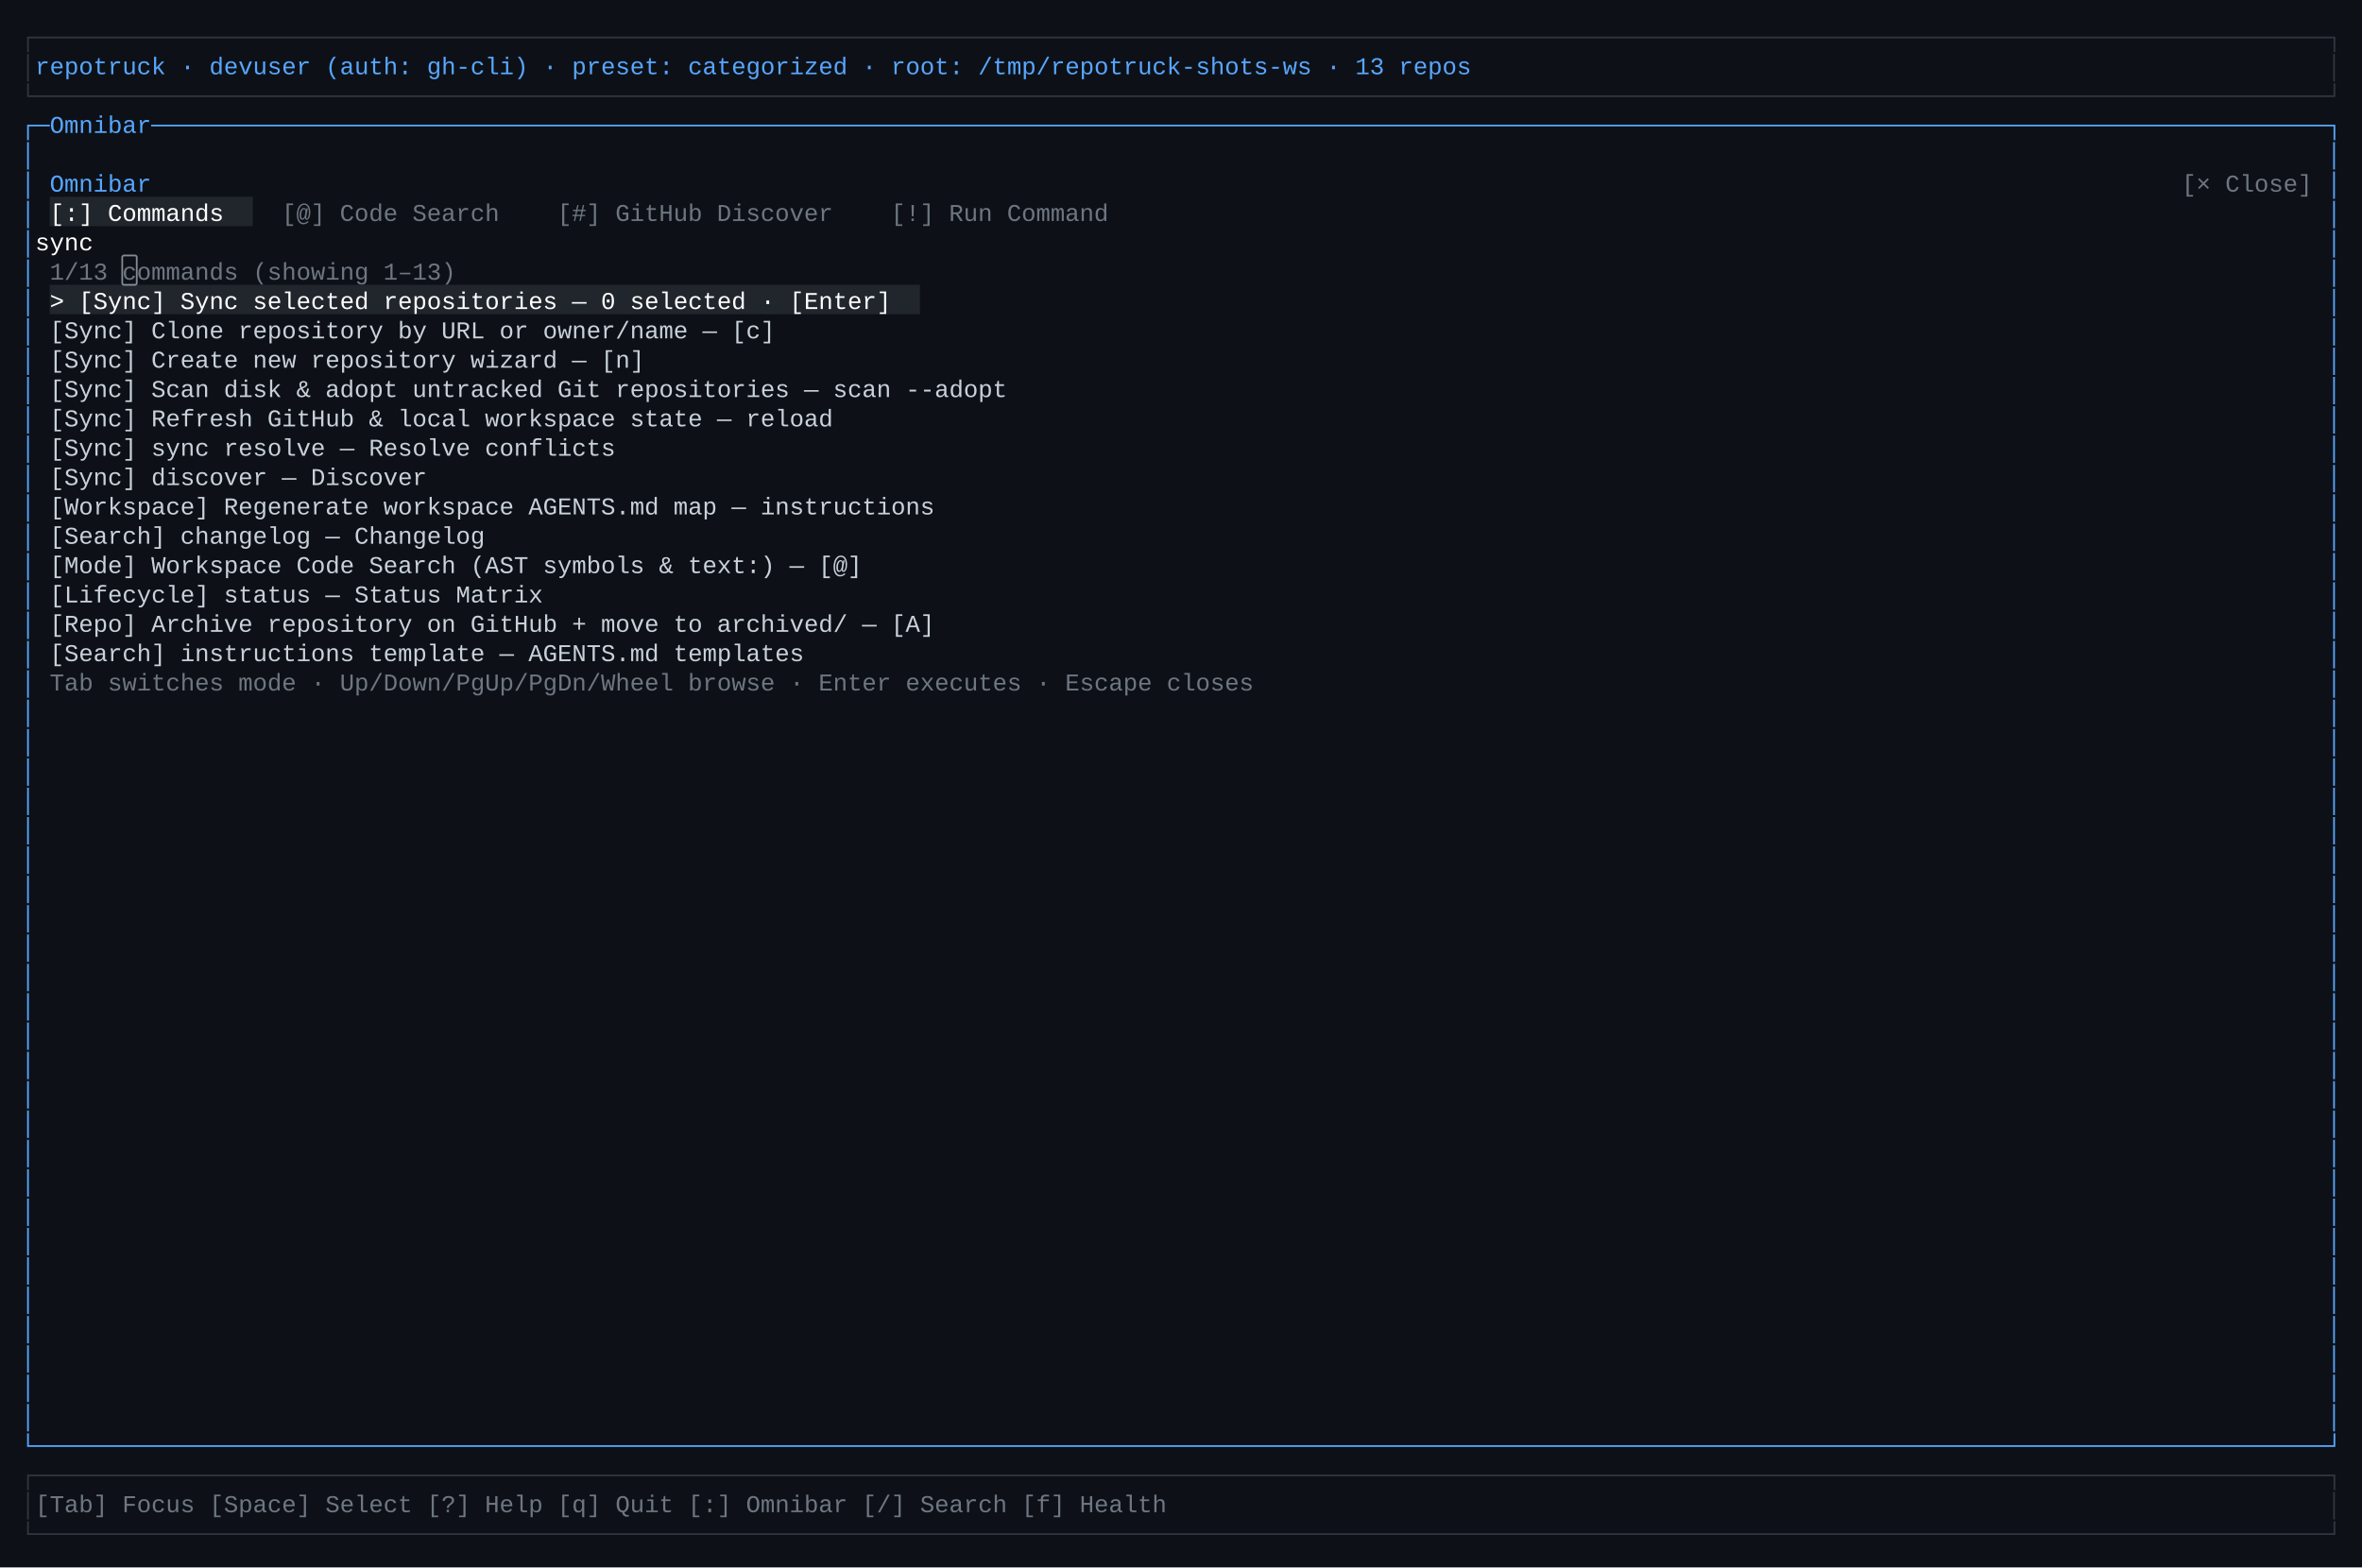
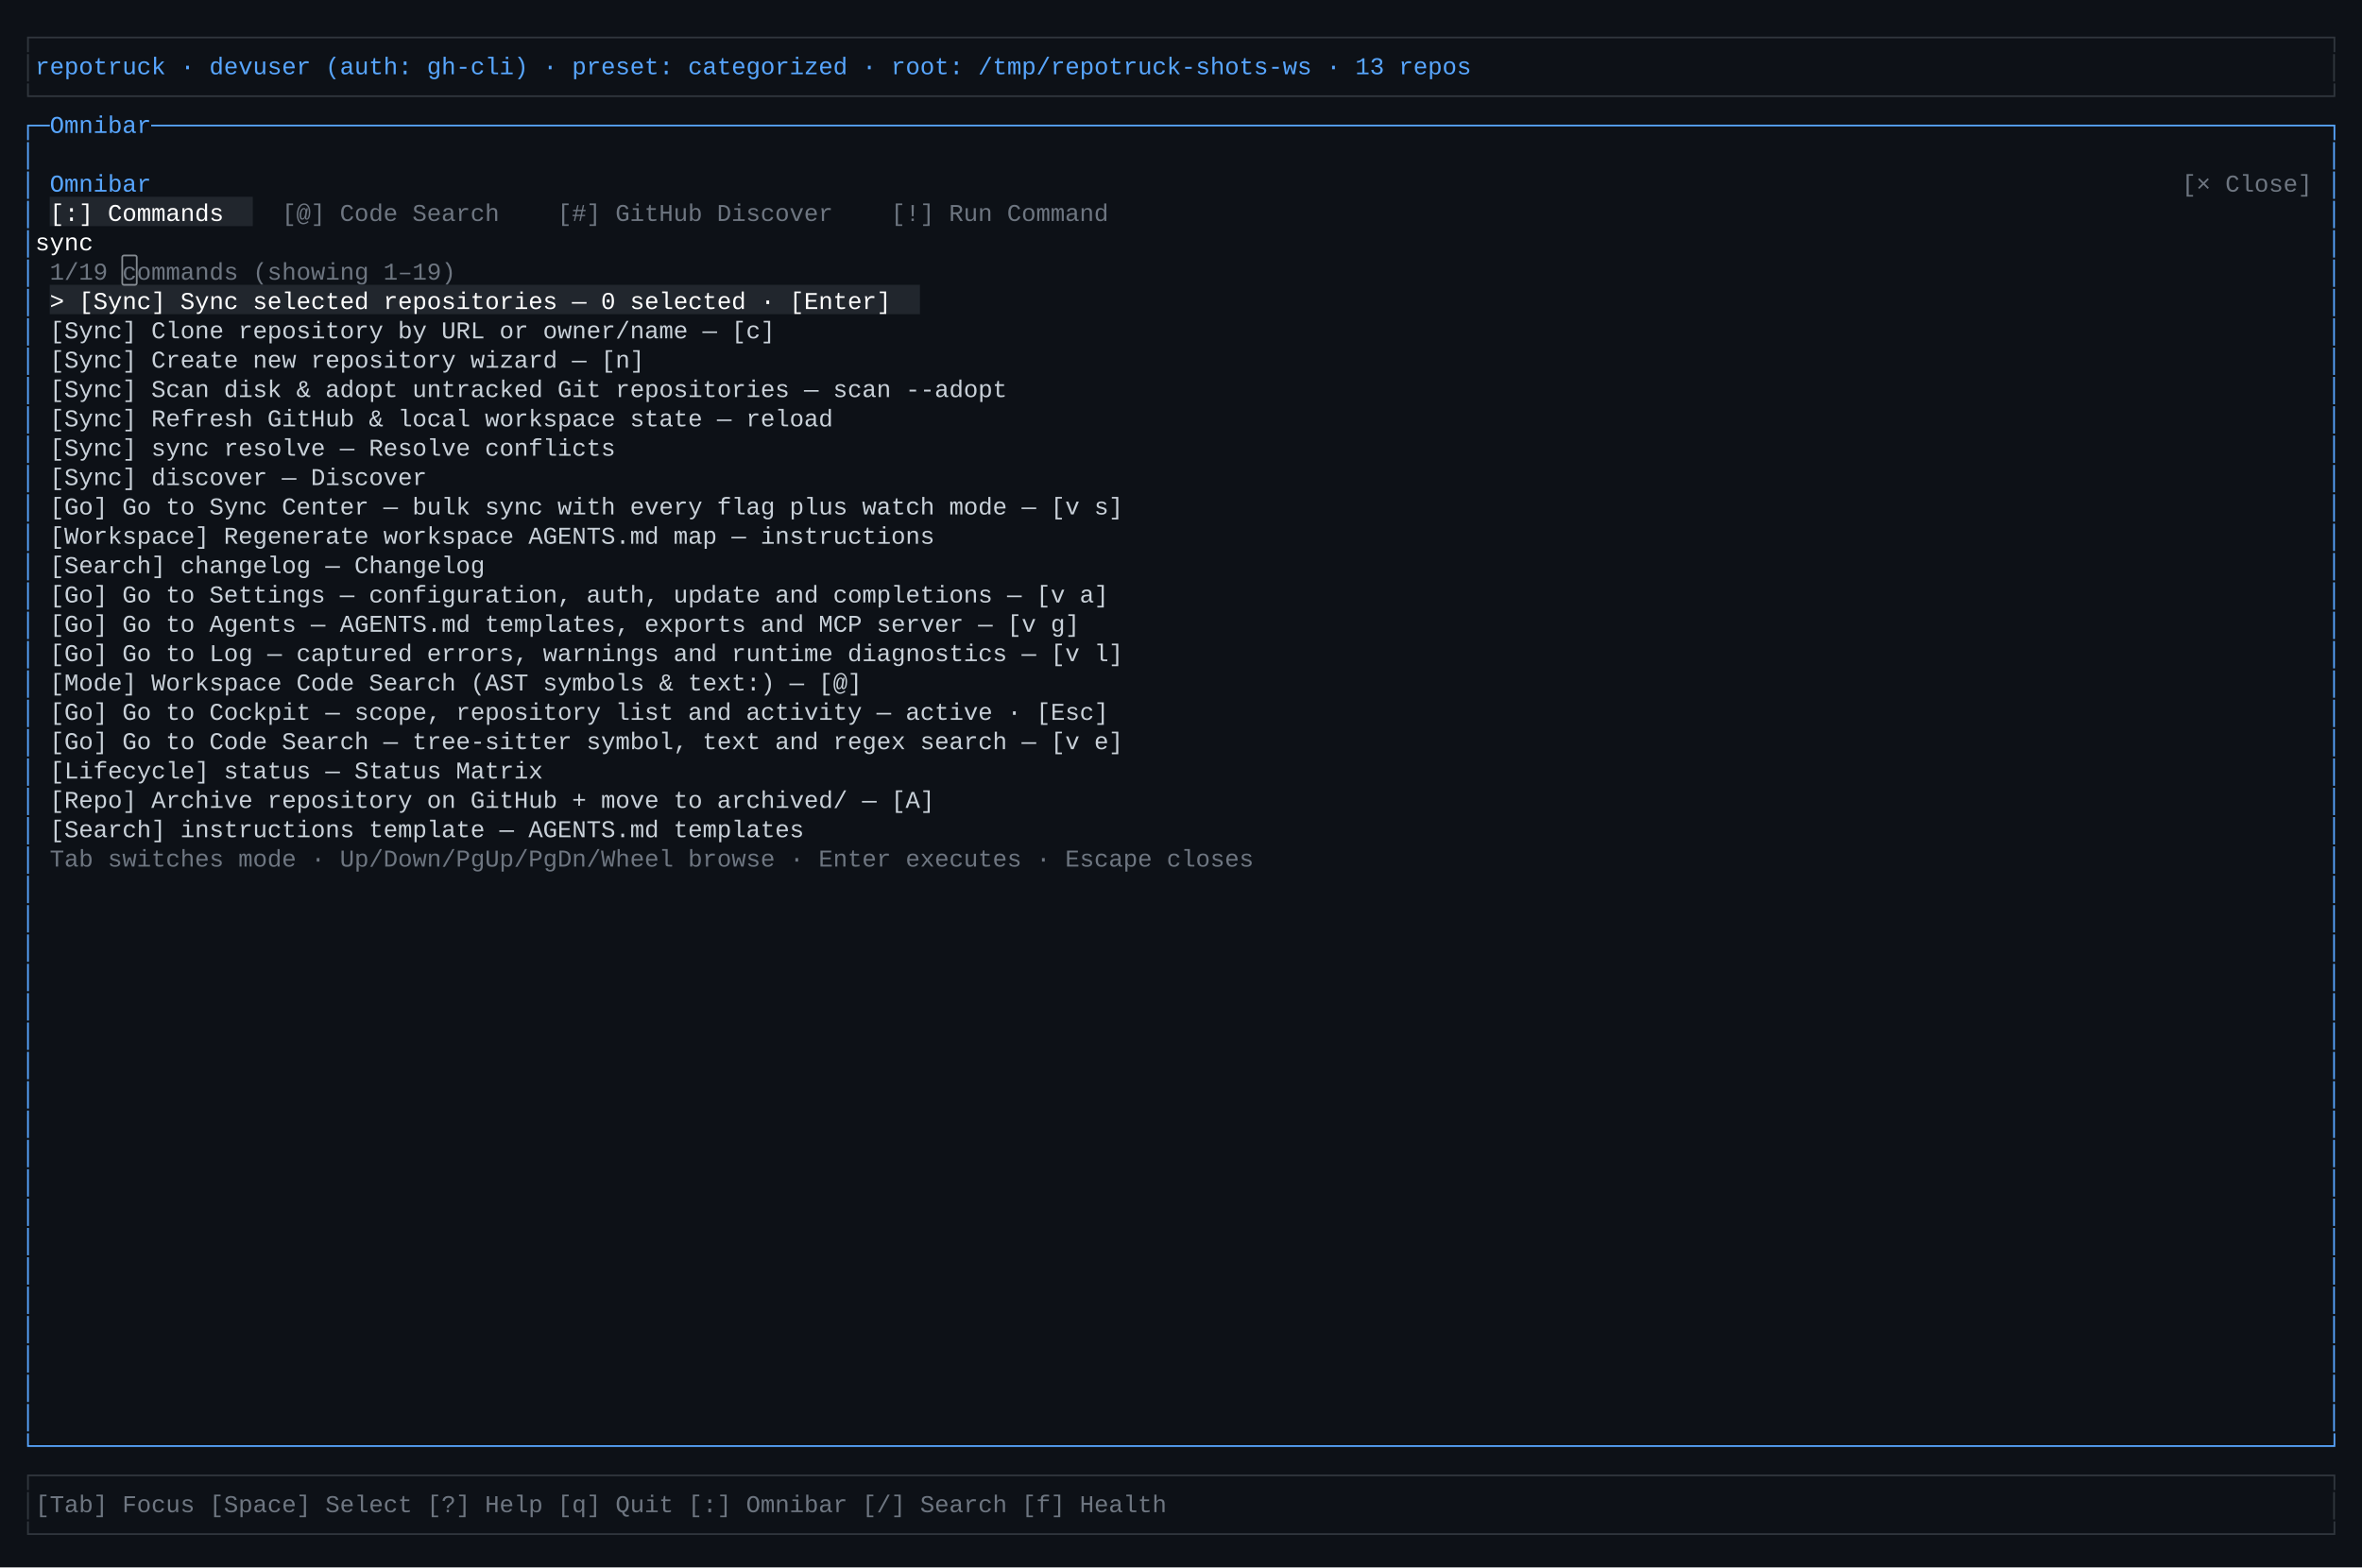
<svg xmlns="http://www.w3.org/2000/svg" width="1368" height="908" viewBox="0 0 1368 908" role="img" aria-label="primary TUI — omnibar">
  <rect width="1368" height="908" fill="#0d1117" />
  <style>text{font-family:ui-monospace,"SF Mono","Cascadia Code",Consolas,"Liberation Mono",Menlo,monospace;font-size:14px;white-space:pre}</style>
  <text x="12.0" y="26" fill="rgb(48,54,61)" textLength="1344.0" lengthAdjust="spacingAndGlyphs">┌──────────────────────────────────────────────────────────────────────────────────────────────────────────────────────────────────────────────────────────────┐</text>
  <text x="12.0" y="43" fill="rgb(48,54,61)" textLength="8.4" lengthAdjust="spacingAndGlyphs">│</text>
  <text x="20.4" y="43" fill="rgb(88,166,255)" textLength="840.0" lengthAdjust="spacingAndGlyphs"> repotruck · devuser (auth: gh-cli) · preset: categorized · root: /tmp/repotruck-shots-ws · 13 repos</text>
  <text x="860.4" y="43" fill="rgb(255,255,255)" textLength="487.2" lengthAdjust="spacingAndGlyphs">                                                          </text>
  <text x="1347.6" y="43" fill="rgb(48,54,61)" textLength="8.4" lengthAdjust="spacingAndGlyphs">│</text>
  <text x="12.0" y="60" fill="rgb(48,54,61)" textLength="1344.0" lengthAdjust="spacingAndGlyphs">└──────────────────────────────────────────────────────────────────────────────────────────────────────────────────────────────────────────────────────────────┘</text>
  <text x="12.0" y="77" fill="rgb(88,166,255)" textLength="1344.0" lengthAdjust="spacingAndGlyphs">┌─Omnibar──────────────────────────────────────────────────────────────────────────────────────────────────────────────────────────────────────────────────────┐</text>
  <text x="12.0" y="94" fill="rgb(88,166,255)" textLength="8.4" lengthAdjust="spacingAndGlyphs">│</text>
  <text x="20.4" y="94" fill="rgb(255,255,255)" textLength="1327.2" lengthAdjust="spacingAndGlyphs">                                                                                                                                                              </text>
  <text x="1347.6" y="94" fill="rgb(88,166,255)" textLength="8.4" lengthAdjust="spacingAndGlyphs">│</text>
  <text x="12.0" y="111" fill="rgb(88,166,255)" textLength="8.4" lengthAdjust="spacingAndGlyphs">│</text>
  <text x="20.4" y="111" fill="rgb(255,255,255)" textLength="8.4" lengthAdjust="spacingAndGlyphs"> </text>
  <text x="28.8" y="111" fill="rgb(88,166,255)" textLength="58.8" lengthAdjust="spacingAndGlyphs">Omnibar</text>
  <text x="87.6" y="111" fill="rgb(255,255,255)" textLength="1176.0" lengthAdjust="spacingAndGlyphs">                                                                                                                                            </text>
  <text x="1263.6" y="111" fill="rgb(110,118,129)" textLength="75.6" lengthAdjust="spacingAndGlyphs">[× Close]</text>
  <text x="1339.2" y="111" fill="rgb(255,255,255)" textLength="8.4" lengthAdjust="spacingAndGlyphs"> </text>
  <text x="1347.6" y="111" fill="rgb(88,166,255)" textLength="8.4" lengthAdjust="spacingAndGlyphs">│</text>
  <text x="12.0" y="128" fill="rgb(88,166,255)" textLength="8.4" lengthAdjust="spacingAndGlyphs">│</text>
  <text x="20.4" y="128" fill="rgb(255,255,255)" textLength="8.4" lengthAdjust="spacingAndGlyphs"> </text>
  <rect x="28.8" y="114.0" width="117.6" height="17" fill="rgb(33,38,45)" />
  <text x="28.8" y="128" fill="rgb(255,255,255)" textLength="117.6" lengthAdjust="spacingAndGlyphs"> [:] Commands </text>
  <text x="146.4" y="128" fill="rgb(255,255,255)" textLength="16.8" lengthAdjust="spacingAndGlyphs">  </text>
  <text x="163.2" y="128" fill="rgb(110,118,129)" textLength="142.8" lengthAdjust="spacingAndGlyphs"> [@] Code Search </text>
  <text x="306.0" y="128" fill="rgb(255,255,255)" textLength="16.8" lengthAdjust="spacingAndGlyphs">  </text>
  <text x="322.8" y="128" fill="rgb(110,118,129)" textLength="176.4" lengthAdjust="spacingAndGlyphs"> [#] GitHub Discover </text>
  <text x="499.2" y="128" fill="rgb(255,255,255)" textLength="16.8" lengthAdjust="spacingAndGlyphs">  </text>
  <text x="516.0" y="128" fill="rgb(110,118,129)" textLength="142.8" lengthAdjust="spacingAndGlyphs"> [!] Run Command </text>
  <text x="658.8" y="128" fill="rgb(255,255,255)" textLength="688.8" lengthAdjust="spacingAndGlyphs">                                                                                  </text>
  <text x="1347.6" y="128" fill="rgb(88,166,255)" textLength="8.4" lengthAdjust="spacingAndGlyphs">│</text>
  <text x="12.0" y="145" fill="rgb(88,166,255)" textLength="8.4" lengthAdjust="spacingAndGlyphs">│</text>
  <text x="20.4" y="145" fill="rgb(255,255,255)" textLength="1327.2" lengthAdjust="spacingAndGlyphs"> sync                                                                                                                                                         </text>
  <text x="1347.6" y="145" fill="rgb(88,166,255)" textLength="8.4" lengthAdjust="spacingAndGlyphs">│</text>
  <text x="12.0" y="162" fill="rgb(88,166,255)" textLength="8.4" lengthAdjust="spacingAndGlyphs">│</text>
  <text x="20.4" y="162" fill="rgb(255,255,255)" textLength="8.4" lengthAdjust="spacingAndGlyphs"> </text>
-   <text x="28.8" y="162" fill="rgb(110,118,129)" textLength="235.2" lengthAdjust="spacingAndGlyphs">1/13 commands (showing 1–13)</text>
+   <text x="28.8" y="162" fill="rgb(110,118,129)" textLength="235.2" lengthAdjust="spacingAndGlyphs">1/19 commands (showing 1–19)</text>
  <text x="264.0" y="162" fill="rgb(255,255,255)" textLength="1083.6" lengthAdjust="spacingAndGlyphs">                                                                                                                                 </text>
  <text x="1347.6" y="162" fill="rgb(88,166,255)" textLength="8.4" lengthAdjust="spacingAndGlyphs">│</text>
  <text x="12.0" y="179" fill="rgb(88,166,255)" textLength="8.4" lengthAdjust="spacingAndGlyphs">│</text>
  <text x="20.4" y="179" fill="rgb(255,255,255)" textLength="8.4" lengthAdjust="spacingAndGlyphs"> </text>
  <rect x="28.8" y="165.0" width="504.0" height="17" fill="rgb(33,38,45)" />
  <text x="28.8" y="179" fill="rgb(255,255,255)" textLength="504.0" lengthAdjust="spacingAndGlyphs">&gt; [Sync] Sync selected repositories  —  0 selected · [Enter]</text>
  <text x="532.8" y="179" fill="rgb(255,255,255)" textLength="814.8" lengthAdjust="spacingAndGlyphs">                                                                                                 </text>
  <text x="1347.6" y="179" fill="rgb(88,166,255)" textLength="8.4" lengthAdjust="spacingAndGlyphs">│</text>
  <text x="12.0" y="196" fill="rgb(88,166,255)" textLength="8.4" lengthAdjust="spacingAndGlyphs">│</text>
  <text x="20.4" y="196" fill="rgb(255,255,255)" textLength="8.4" lengthAdjust="spacingAndGlyphs"> </text>
  <text x="28.8" y="196" fill="rgb(201,209,217)" textLength="453.6" lengthAdjust="spacingAndGlyphs">  [Sync] Clone repository by URL or owner/name  —  [c]</text>
  <text x="482.4" y="196" fill="rgb(255,255,255)" textLength="865.2" lengthAdjust="spacingAndGlyphs">                                                                                                       </text>
  <text x="1347.6" y="196" fill="rgb(88,166,255)" textLength="8.4" lengthAdjust="spacingAndGlyphs">│</text>
  <text x="12.0" y="213" fill="rgb(88,166,255)" textLength="8.4" lengthAdjust="spacingAndGlyphs">│</text>
  <text x="20.4" y="213" fill="rgb(255,255,255)" textLength="8.4" lengthAdjust="spacingAndGlyphs"> </text>
  <text x="28.8" y="213" fill="rgb(201,209,217)" textLength="378.0" lengthAdjust="spacingAndGlyphs">  [Sync] Create new repository wizard  —  [n]</text>
  <text x="406.8" y="213" fill="rgb(255,255,255)" textLength="940.8" lengthAdjust="spacingAndGlyphs">                                                                                                                </text>
  <text x="1347.6" y="213" fill="rgb(88,166,255)" textLength="8.4" lengthAdjust="spacingAndGlyphs">│</text>
  <text x="12.0" y="230" fill="rgb(88,166,255)" textLength="8.4" lengthAdjust="spacingAndGlyphs">│</text>
  <text x="20.4" y="230" fill="rgb(255,255,255)" textLength="8.4" lengthAdjust="spacingAndGlyphs"> </text>
  <text x="28.8" y="230" fill="rgb(201,209,217)" textLength="588.0" lengthAdjust="spacingAndGlyphs">  [Sync] Scan disk &amp; adopt untracked Git repositories  —  scan --adopt</text>
  <text x="616.8" y="230" fill="rgb(255,255,255)" textLength="730.8" lengthAdjust="spacingAndGlyphs">                                                                                       </text>
  <text x="1347.6" y="230" fill="rgb(88,166,255)" textLength="8.4" lengthAdjust="spacingAndGlyphs">│</text>
  <text x="12.0" y="247" fill="rgb(88,166,255)" textLength="8.4" lengthAdjust="spacingAndGlyphs">│</text>
  <text x="20.4" y="247" fill="rgb(255,255,255)" textLength="8.4" lengthAdjust="spacingAndGlyphs"> </text>
  <text x="28.8" y="247" fill="rgb(201,209,217)" textLength="487.2" lengthAdjust="spacingAndGlyphs">  [Sync] Refresh GitHub &amp; local workspace state  —  reload</text>
  <text x="516.0" y="247" fill="rgb(255,255,255)" textLength="831.6" lengthAdjust="spacingAndGlyphs">                                                                                                   </text>
  <text x="1347.6" y="247" fill="rgb(88,166,255)" textLength="8.4" lengthAdjust="spacingAndGlyphs">│</text>
  <text x="12.0" y="264" fill="rgb(88,166,255)" textLength="8.4" lengthAdjust="spacingAndGlyphs">│</text>
  <text x="20.4" y="264" fill="rgb(255,255,255)" textLength="8.4" lengthAdjust="spacingAndGlyphs"> </text>
  <text x="28.8" y="264" fill="rgb(201,209,217)" textLength="344.4" lengthAdjust="spacingAndGlyphs">  [Sync] sync resolve — Resolve conflicts</text>
  <text x="373.2" y="264" fill="rgb(255,255,255)" textLength="974.4" lengthAdjust="spacingAndGlyphs">                                                                                                                    </text>
  <text x="1347.6" y="264" fill="rgb(88,166,255)" textLength="8.4" lengthAdjust="spacingAndGlyphs">│</text>
  <text x="12.0" y="281" fill="rgb(88,166,255)" textLength="8.4" lengthAdjust="spacingAndGlyphs">│</text>
  <text x="20.4" y="281" fill="rgb(255,255,255)" textLength="8.4" lengthAdjust="spacingAndGlyphs"> </text>
  <text x="28.8" y="281" fill="rgb(201,209,217)" textLength="235.2" lengthAdjust="spacingAndGlyphs">  [Sync] discover — Discover</text>
  <text x="264.0" y="281" fill="rgb(255,255,255)" textLength="1083.6" lengthAdjust="spacingAndGlyphs">                                                                                                                                 </text>
  <text x="1347.6" y="281" fill="rgb(88,166,255)" textLength="8.4" lengthAdjust="spacingAndGlyphs">│</text>
  <text x="12.0" y="298" fill="rgb(88,166,255)" textLength="8.4" lengthAdjust="spacingAndGlyphs">│</text>
  <text x="20.4" y="298" fill="rgb(255,255,255)" textLength="8.4" lengthAdjust="spacingAndGlyphs"> </text>
-   <text x="28.8" y="298" fill="rgb(201,209,217)" textLength="546.0" lengthAdjust="spacingAndGlyphs">  [Workspace] Regenerate workspace AGENTS.md map  —  instructions</text>
-   <text x="574.8" y="298" fill="rgb(255,255,255)" textLength="772.8" lengthAdjust="spacingAndGlyphs">                                                                                            </text>
+   <text x="28.8" y="298" fill="rgb(201,209,217)" textLength="655.2" lengthAdjust="spacingAndGlyphs">  [Go] Go to Sync Center — bulk sync with every flag plus watch mode  —  [v s]</text>
+   <text x="684.0" y="298" fill="rgb(255,255,255)" textLength="663.6" lengthAdjust="spacingAndGlyphs">                                                                               </text>
  <text x="1347.6" y="298" fill="rgb(88,166,255)" textLength="8.4" lengthAdjust="spacingAndGlyphs">│</text>
  <text x="12.0" y="315" fill="rgb(88,166,255)" textLength="8.4" lengthAdjust="spacingAndGlyphs">│</text>
  <text x="20.4" y="315" fill="rgb(255,255,255)" textLength="8.4" lengthAdjust="spacingAndGlyphs"> </text>
-   <text x="28.8" y="315" fill="rgb(201,209,217)" textLength="268.8" lengthAdjust="spacingAndGlyphs">  [Search] changelog — Changelog</text>
-   <text x="297.6" y="315" fill="rgb(255,255,255)" textLength="1050.0" lengthAdjust="spacingAndGlyphs">                                                                                                                             </text>
+   <text x="28.8" y="315" fill="rgb(201,209,217)" textLength="546.0" lengthAdjust="spacingAndGlyphs">  [Workspace] Regenerate workspace AGENTS.md map  —  instructions</text>
+   <text x="574.8" y="315" fill="rgb(255,255,255)" textLength="772.8" lengthAdjust="spacingAndGlyphs">                                                                                            </text>
  <text x="1347.6" y="315" fill="rgb(88,166,255)" textLength="8.4" lengthAdjust="spacingAndGlyphs">│</text>
  <text x="12.0" y="332" fill="rgb(88,166,255)" textLength="8.4" lengthAdjust="spacingAndGlyphs">│</text>
  <text x="20.4" y="332" fill="rgb(255,255,255)" textLength="8.4" lengthAdjust="spacingAndGlyphs"> </text>
-   <text x="28.8" y="332" fill="rgb(201,209,217)" textLength="504.0" lengthAdjust="spacingAndGlyphs">  [Mode] Workspace Code Search (AST symbols &amp; text:)  —  [@]</text>
-   <text x="532.8" y="332" fill="rgb(255,255,255)" textLength="814.8" lengthAdjust="spacingAndGlyphs">                                                                                                 </text>
+   <text x="28.8" y="332" fill="rgb(201,209,217)" textLength="268.8" lengthAdjust="spacingAndGlyphs">  [Search] changelog — Changelog</text>
+   <text x="297.6" y="332" fill="rgb(255,255,255)" textLength="1050.0" lengthAdjust="spacingAndGlyphs">                                                                                                                             </text>
  <text x="1347.6" y="332" fill="rgb(88,166,255)" textLength="8.4" lengthAdjust="spacingAndGlyphs">│</text>
  <text x="12.0" y="349" fill="rgb(88,166,255)" textLength="8.4" lengthAdjust="spacingAndGlyphs">│</text>
  <text x="20.4" y="349" fill="rgb(255,255,255)" textLength="8.4" lengthAdjust="spacingAndGlyphs"> </text>
-   <text x="28.8" y="349" fill="rgb(201,209,217)" textLength="302.4" lengthAdjust="spacingAndGlyphs">  [Lifecycle] status — Status Matrix</text>
-   <text x="331.2" y="349" fill="rgb(255,255,255)" textLength="1016.4" lengthAdjust="spacingAndGlyphs">                                                                                                                         </text>
+   <text x="28.8" y="349" fill="rgb(201,209,217)" textLength="646.8" lengthAdjust="spacingAndGlyphs">  [Go] Go to Settings — configuration, auth, update and completions  —  [v a]</text>
+   <text x="675.6" y="349" fill="rgb(255,255,255)" textLength="672.0" lengthAdjust="spacingAndGlyphs">                                                                                </text>
  <text x="1347.6" y="349" fill="rgb(88,166,255)" textLength="8.4" lengthAdjust="spacingAndGlyphs">│</text>
  <text x="12.0" y="366" fill="rgb(88,166,255)" textLength="8.4" lengthAdjust="spacingAndGlyphs">│</text>
  <text x="20.4" y="366" fill="rgb(255,255,255)" textLength="8.4" lengthAdjust="spacingAndGlyphs"> </text>
-   <text x="28.8" y="366" fill="rgb(201,209,217)" textLength="546.0" lengthAdjust="spacingAndGlyphs">  [Repo] Archive repository on GitHub + move to archived/  —  [A]</text>
-   <text x="574.8" y="366" fill="rgb(255,255,255)" textLength="772.8" lengthAdjust="spacingAndGlyphs">                                                                                            </text>
+   <text x="28.8" y="366" fill="rgb(201,209,217)" textLength="630.0" lengthAdjust="spacingAndGlyphs">  [Go] Go to Agents — AGENTS.md templates, exports and MCP server  —  [v g]</text>
+   <text x="658.8" y="366" fill="rgb(255,255,255)" textLength="688.8" lengthAdjust="spacingAndGlyphs">                                                                                  </text>
  <text x="1347.6" y="366" fill="rgb(88,166,255)" textLength="8.4" lengthAdjust="spacingAndGlyphs">│</text>
  <text x="12.0" y="383" fill="rgb(88,166,255)" textLength="8.4" lengthAdjust="spacingAndGlyphs">│</text>
  <text x="20.4" y="383" fill="rgb(255,255,255)" textLength="8.4" lengthAdjust="spacingAndGlyphs"> </text>
-   <text x="28.8" y="383" fill="rgb(201,209,217)" textLength="453.6" lengthAdjust="spacingAndGlyphs">  [Search] instructions template — AGENTS.md templates</text>
-   <text x="482.4" y="383" fill="rgb(255,255,255)" textLength="865.2" lengthAdjust="spacingAndGlyphs">                                                                                                       </text>
+   <text x="28.8" y="383" fill="rgb(201,209,217)" textLength="655.2" lengthAdjust="spacingAndGlyphs">  [Go] Go to Log — captured errors, warnings and runtime diagnostics  —  [v l]</text>
+   <text x="684.0" y="383" fill="rgb(255,255,255)" textLength="663.6" lengthAdjust="spacingAndGlyphs">                                                                               </text>
  <text x="1347.6" y="383" fill="rgb(88,166,255)" textLength="8.4" lengthAdjust="spacingAndGlyphs">│</text>
  <text x="12.0" y="400" fill="rgb(88,166,255)" textLength="8.4" lengthAdjust="spacingAndGlyphs">│</text>
  <text x="20.4" y="400" fill="rgb(255,255,255)" textLength="8.4" lengthAdjust="spacingAndGlyphs"> </text>
-   <text x="28.8" y="400" fill="rgb(110,118,129)" textLength="697.2" lengthAdjust="spacingAndGlyphs">Tab switches mode · Up/Down/PgUp/PgDn/Wheel browse · Enter executes · Escape closes</text>
-   <text x="726.0" y="400" fill="rgb(255,255,255)" textLength="621.6" lengthAdjust="spacingAndGlyphs">                                                                          </text>
+   <text x="28.8" y="400" fill="rgb(201,209,217)" textLength="504.0" lengthAdjust="spacingAndGlyphs">  [Mode] Workspace Code Search (AST symbols &amp; text:)  —  [@]</text>
+   <text x="532.8" y="400" fill="rgb(255,255,255)" textLength="814.8" lengthAdjust="spacingAndGlyphs">                                                                                                 </text>
  <text x="1347.6" y="400" fill="rgb(88,166,255)" textLength="8.4" lengthAdjust="spacingAndGlyphs">│</text>
  <text x="12.0" y="417" fill="rgb(88,166,255)" textLength="8.4" lengthAdjust="spacingAndGlyphs">│</text>
-   <text x="20.4" y="417" fill="rgb(255,255,255)" textLength="1327.2" lengthAdjust="spacingAndGlyphs">                                                                                                                                                              </text>
+   <text x="20.4" y="417" fill="rgb(255,255,255)" textLength="8.4" lengthAdjust="spacingAndGlyphs"> </text>
+   <text x="28.8" y="417" fill="rgb(201,209,217)" textLength="646.8" lengthAdjust="spacingAndGlyphs">  [Go] Go to Cockpit — scope, repository list and activity  —  active · [Esc]</text>
+   <text x="675.6" y="417" fill="rgb(255,255,255)" textLength="672.0" lengthAdjust="spacingAndGlyphs">                                                                                </text>
  <text x="1347.6" y="417" fill="rgb(88,166,255)" textLength="8.4" lengthAdjust="spacingAndGlyphs">│</text>
  <text x="12.0" y="434" fill="rgb(88,166,255)" textLength="8.4" lengthAdjust="spacingAndGlyphs">│</text>
-   <text x="20.4" y="434" fill="rgb(255,255,255)" textLength="1327.2" lengthAdjust="spacingAndGlyphs">                                                                                                                                                              </text>
+   <text x="20.4" y="434" fill="rgb(255,255,255)" textLength="8.4" lengthAdjust="spacingAndGlyphs"> </text>
+   <text x="28.8" y="434" fill="rgb(201,209,217)" textLength="655.2" lengthAdjust="spacingAndGlyphs">  [Go] Go to Code Search — tree-sitter symbol, text and regex search  —  [v e]</text>
+   <text x="684.0" y="434" fill="rgb(255,255,255)" textLength="663.6" lengthAdjust="spacingAndGlyphs">                                                                               </text>
  <text x="1347.6" y="434" fill="rgb(88,166,255)" textLength="8.4" lengthAdjust="spacingAndGlyphs">│</text>
  <text x="12.0" y="451" fill="rgb(88,166,255)" textLength="8.4" lengthAdjust="spacingAndGlyphs">│</text>
-   <text x="20.4" y="451" fill="rgb(255,255,255)" textLength="1327.2" lengthAdjust="spacingAndGlyphs">                                                                                                                                                              </text>
+   <text x="20.4" y="451" fill="rgb(255,255,255)" textLength="8.4" lengthAdjust="spacingAndGlyphs"> </text>
+   <text x="28.8" y="451" fill="rgb(201,209,217)" textLength="302.4" lengthAdjust="spacingAndGlyphs">  [Lifecycle] status — Status Matrix</text>
+   <text x="331.2" y="451" fill="rgb(255,255,255)" textLength="1016.4" lengthAdjust="spacingAndGlyphs">                                                                                                                         </text>
  <text x="1347.6" y="451" fill="rgb(88,166,255)" textLength="8.4" lengthAdjust="spacingAndGlyphs">│</text>
  <text x="12.0" y="468" fill="rgb(88,166,255)" textLength="8.4" lengthAdjust="spacingAndGlyphs">│</text>
-   <text x="20.4" y="468" fill="rgb(255,255,255)" textLength="1327.2" lengthAdjust="spacingAndGlyphs">                                                                                                                                                              </text>
+   <text x="20.4" y="468" fill="rgb(255,255,255)" textLength="8.4" lengthAdjust="spacingAndGlyphs"> </text>
+   <text x="28.8" y="468" fill="rgb(201,209,217)" textLength="546.0" lengthAdjust="spacingAndGlyphs">  [Repo] Archive repository on GitHub + move to archived/  —  [A]</text>
+   <text x="574.8" y="468" fill="rgb(255,255,255)" textLength="772.8" lengthAdjust="spacingAndGlyphs">                                                                                            </text>
  <text x="1347.6" y="468" fill="rgb(88,166,255)" textLength="8.4" lengthAdjust="spacingAndGlyphs">│</text>
  <text x="12.0" y="485" fill="rgb(88,166,255)" textLength="8.4" lengthAdjust="spacingAndGlyphs">│</text>
-   <text x="20.4" y="485" fill="rgb(255,255,255)" textLength="1327.2" lengthAdjust="spacingAndGlyphs">                                                                                                                                                              </text>
+   <text x="20.4" y="485" fill="rgb(255,255,255)" textLength="8.4" lengthAdjust="spacingAndGlyphs"> </text>
+   <text x="28.8" y="485" fill="rgb(201,209,217)" textLength="453.6" lengthAdjust="spacingAndGlyphs">  [Search] instructions template — AGENTS.md templates</text>
+   <text x="482.4" y="485" fill="rgb(255,255,255)" textLength="865.2" lengthAdjust="spacingAndGlyphs">                                                                                                       </text>
  <text x="1347.6" y="485" fill="rgb(88,166,255)" textLength="8.4" lengthAdjust="spacingAndGlyphs">│</text>
  <text x="12.0" y="502" fill="rgb(88,166,255)" textLength="8.4" lengthAdjust="spacingAndGlyphs">│</text>
-   <text x="20.4" y="502" fill="rgb(255,255,255)" textLength="1327.2" lengthAdjust="spacingAndGlyphs">                                                                                                                                                              </text>
+   <text x="20.4" y="502" fill="rgb(255,255,255)" textLength="8.4" lengthAdjust="spacingAndGlyphs"> </text>
+   <text x="28.8" y="502" fill="rgb(110,118,129)" textLength="697.2" lengthAdjust="spacingAndGlyphs">Tab switches mode · Up/Down/PgUp/PgDn/Wheel browse · Enter executes · Escape closes</text>
+   <text x="726.0" y="502" fill="rgb(255,255,255)" textLength="621.6" lengthAdjust="spacingAndGlyphs">                                                                          </text>
  <text x="1347.6" y="502" fill="rgb(88,166,255)" textLength="8.4" lengthAdjust="spacingAndGlyphs">│</text>
  <text x="12.0" y="519" fill="rgb(88,166,255)" textLength="8.4" lengthAdjust="spacingAndGlyphs">│</text>
  <text x="20.4" y="519" fill="rgb(255,255,255)" textLength="1327.2" lengthAdjust="spacingAndGlyphs">                                                                                                                                                              </text>
  <text x="1347.6" y="519" fill="rgb(88,166,255)" textLength="8.4" lengthAdjust="spacingAndGlyphs">│</text>
  <text x="12.0" y="536" fill="rgb(88,166,255)" textLength="8.4" lengthAdjust="spacingAndGlyphs">│</text>
  <text x="20.4" y="536" fill="rgb(255,255,255)" textLength="1327.2" lengthAdjust="spacingAndGlyphs">                                                                                                                                                              </text>
  <text x="1347.6" y="536" fill="rgb(88,166,255)" textLength="8.4" lengthAdjust="spacingAndGlyphs">│</text>
  <text x="12.0" y="553" fill="rgb(88,166,255)" textLength="8.4" lengthAdjust="spacingAndGlyphs">│</text>
  <text x="20.4" y="553" fill="rgb(255,255,255)" textLength="1327.2" lengthAdjust="spacingAndGlyphs">                                                                                                                                                              </text>
  <text x="1347.6" y="553" fill="rgb(88,166,255)" textLength="8.4" lengthAdjust="spacingAndGlyphs">│</text>
  <text x="12.0" y="570" fill="rgb(88,166,255)" textLength="8.4" lengthAdjust="spacingAndGlyphs">│</text>
  <text x="20.4" y="570" fill="rgb(255,255,255)" textLength="1327.2" lengthAdjust="spacingAndGlyphs">                                                                                                                                                              </text>
  <text x="1347.6" y="570" fill="rgb(88,166,255)" textLength="8.4" lengthAdjust="spacingAndGlyphs">│</text>
  <text x="12.0" y="587" fill="rgb(88,166,255)" textLength="8.4" lengthAdjust="spacingAndGlyphs">│</text>
  <text x="20.4" y="587" fill="rgb(255,255,255)" textLength="1327.2" lengthAdjust="spacingAndGlyphs">                                                                                                                                                              </text>
  <text x="1347.6" y="587" fill="rgb(88,166,255)" textLength="8.4" lengthAdjust="spacingAndGlyphs">│</text>
  <text x="12.0" y="604" fill="rgb(88,166,255)" textLength="8.4" lengthAdjust="spacingAndGlyphs">│</text>
  <text x="20.4" y="604" fill="rgb(255,255,255)" textLength="1327.2" lengthAdjust="spacingAndGlyphs">                                                                                                                                                              </text>
  <text x="1347.6" y="604" fill="rgb(88,166,255)" textLength="8.4" lengthAdjust="spacingAndGlyphs">│</text>
  <text x="12.0" y="621" fill="rgb(88,166,255)" textLength="8.4" lengthAdjust="spacingAndGlyphs">│</text>
  <text x="20.4" y="621" fill="rgb(255,255,255)" textLength="1327.2" lengthAdjust="spacingAndGlyphs">                                                                                                                                                              </text>
  <text x="1347.6" y="621" fill="rgb(88,166,255)" textLength="8.4" lengthAdjust="spacingAndGlyphs">│</text>
  <text x="12.0" y="638" fill="rgb(88,166,255)" textLength="8.4" lengthAdjust="spacingAndGlyphs">│</text>
  <text x="20.4" y="638" fill="rgb(255,255,255)" textLength="1327.2" lengthAdjust="spacingAndGlyphs">                                                                                                                                                              </text>
  <text x="1347.6" y="638" fill="rgb(88,166,255)" textLength="8.4" lengthAdjust="spacingAndGlyphs">│</text>
  <text x="12.0" y="655" fill="rgb(88,166,255)" textLength="8.4" lengthAdjust="spacingAndGlyphs">│</text>
  <text x="20.4" y="655" fill="rgb(255,255,255)" textLength="1327.2" lengthAdjust="spacingAndGlyphs">                                                                                                                                                              </text>
  <text x="1347.6" y="655" fill="rgb(88,166,255)" textLength="8.4" lengthAdjust="spacingAndGlyphs">│</text>
  <text x="12.0" y="672" fill="rgb(88,166,255)" textLength="8.4" lengthAdjust="spacingAndGlyphs">│</text>
  <text x="20.4" y="672" fill="rgb(255,255,255)" textLength="1327.2" lengthAdjust="spacingAndGlyphs">                                                                                                                                                              </text>
  <text x="1347.6" y="672" fill="rgb(88,166,255)" textLength="8.4" lengthAdjust="spacingAndGlyphs">│</text>
  <text x="12.0" y="689" fill="rgb(88,166,255)" textLength="8.4" lengthAdjust="spacingAndGlyphs">│</text>
  <text x="20.4" y="689" fill="rgb(255,255,255)" textLength="1327.2" lengthAdjust="spacingAndGlyphs">                                                                                                                                                              </text>
  <text x="1347.6" y="689" fill="rgb(88,166,255)" textLength="8.4" lengthAdjust="spacingAndGlyphs">│</text>
  <text x="12.0" y="706" fill="rgb(88,166,255)" textLength="8.4" lengthAdjust="spacingAndGlyphs">│</text>
  <text x="20.4" y="706" fill="rgb(255,255,255)" textLength="1327.2" lengthAdjust="spacingAndGlyphs">                                                                                                                                                              </text>
  <text x="1347.6" y="706" fill="rgb(88,166,255)" textLength="8.4" lengthAdjust="spacingAndGlyphs">│</text>
  <text x="12.0" y="723" fill="rgb(88,166,255)" textLength="8.4" lengthAdjust="spacingAndGlyphs">│</text>
  <text x="20.4" y="723" fill="rgb(255,255,255)" textLength="1327.2" lengthAdjust="spacingAndGlyphs">                                                                                                                                                              </text>
  <text x="1347.6" y="723" fill="rgb(88,166,255)" textLength="8.4" lengthAdjust="spacingAndGlyphs">│</text>
  <text x="12.0" y="740" fill="rgb(88,166,255)" textLength="8.4" lengthAdjust="spacingAndGlyphs">│</text>
  <text x="20.4" y="740" fill="rgb(255,255,255)" textLength="1327.2" lengthAdjust="spacingAndGlyphs">                                                                                                                                                              </text>
  <text x="1347.6" y="740" fill="rgb(88,166,255)" textLength="8.4" lengthAdjust="spacingAndGlyphs">│</text>
  <text x="12.0" y="757" fill="rgb(88,166,255)" textLength="8.4" lengthAdjust="spacingAndGlyphs">│</text>
  <text x="20.4" y="757" fill="rgb(255,255,255)" textLength="1327.2" lengthAdjust="spacingAndGlyphs">                                                                                                                                                              </text>
  <text x="1347.6" y="757" fill="rgb(88,166,255)" textLength="8.4" lengthAdjust="spacingAndGlyphs">│</text>
  <text x="12.0" y="774" fill="rgb(88,166,255)" textLength="8.4" lengthAdjust="spacingAndGlyphs">│</text>
  <text x="20.4" y="774" fill="rgb(255,255,255)" textLength="1327.2" lengthAdjust="spacingAndGlyphs">                                                                                                                                                              </text>
  <text x="1347.6" y="774" fill="rgb(88,166,255)" textLength="8.4" lengthAdjust="spacingAndGlyphs">│</text>
  <text x="12.0" y="791" fill="rgb(88,166,255)" textLength="8.4" lengthAdjust="spacingAndGlyphs">│</text>
  <text x="20.4" y="791" fill="rgb(255,255,255)" textLength="1327.2" lengthAdjust="spacingAndGlyphs">                                                                                                                                                              </text>
  <text x="1347.6" y="791" fill="rgb(88,166,255)" textLength="8.4" lengthAdjust="spacingAndGlyphs">│</text>
  <text x="12.0" y="808" fill="rgb(88,166,255)" textLength="8.4" lengthAdjust="spacingAndGlyphs">│</text>
  <text x="20.4" y="808" fill="rgb(255,255,255)" textLength="1327.2" lengthAdjust="spacingAndGlyphs">                                                                                                                                                              </text>
  <text x="1347.6" y="808" fill="rgb(88,166,255)" textLength="8.4" lengthAdjust="spacingAndGlyphs">│</text>
  <text x="12.0" y="825" fill="rgb(88,166,255)" textLength="8.4" lengthAdjust="spacingAndGlyphs">│</text>
  <text x="20.4" y="825" fill="rgb(255,255,255)" textLength="1327.2" lengthAdjust="spacingAndGlyphs">                                                                                                                                                              </text>
  <text x="1347.6" y="825" fill="rgb(88,166,255)" textLength="8.4" lengthAdjust="spacingAndGlyphs">│</text>
  <text x="12.0" y="842" fill="rgb(88,166,255)" textLength="1344.0" lengthAdjust="spacingAndGlyphs">└──────────────────────────────────────────────────────────────────────────────────────────────────────────────────────────────────────────────────────────────┘</text>
  <text x="12.0" y="859" fill="rgb(48,54,61)" textLength="1344.0" lengthAdjust="spacingAndGlyphs">┌──────────────────────────────────────────────────────────────────────────────────────────────────────────────────────────────────────────────────────────────┐</text>
  <text x="12.0" y="876" fill="rgb(48,54,61)" textLength="8.4" lengthAdjust="spacingAndGlyphs">│</text>
  <text x="20.4" y="876" fill="rgb(110,118,129)" textLength="714.0" lengthAdjust="spacingAndGlyphs"> [Tab] Focus  [Space] Select  [?] Help  [q] Quit  [:] Omnibar  [/] Search  [f] Health</text>
  <text x="734.4" y="876" fill="rgb(255,255,255)" textLength="613.2" lengthAdjust="spacingAndGlyphs">                                                                         </text>
  <text x="1347.6" y="876" fill="rgb(48,54,61)" textLength="8.4" lengthAdjust="spacingAndGlyphs">│</text>
  <text x="12.0" y="893" fill="rgb(48,54,61)" textLength="1344.0" lengthAdjust="spacingAndGlyphs">└──────────────────────────────────────────────────────────────────────────────────────────────────────────────────────────────────────────────────────────────┘</text>
  <rect x="70.8" y="148.0" width="8.4" height="17" fill="none" stroke="#e6edf3" stroke-opacity="0.55" rx="1" />
</svg>
